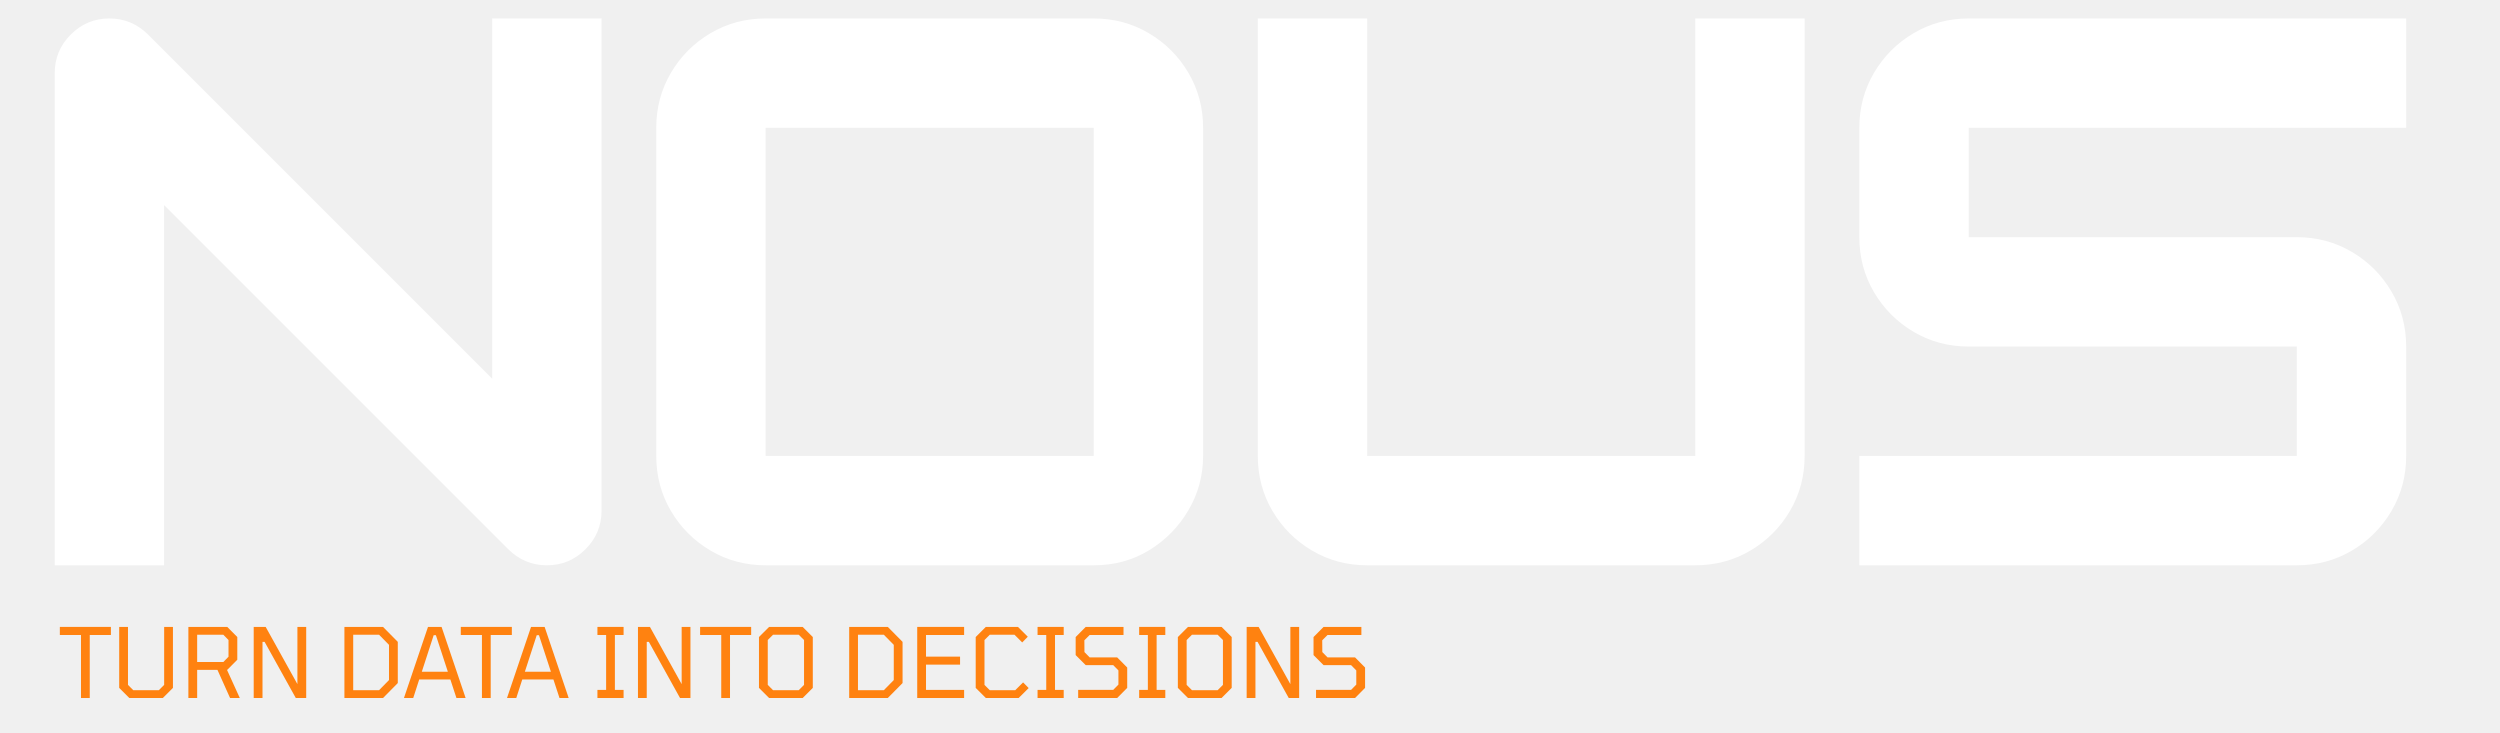
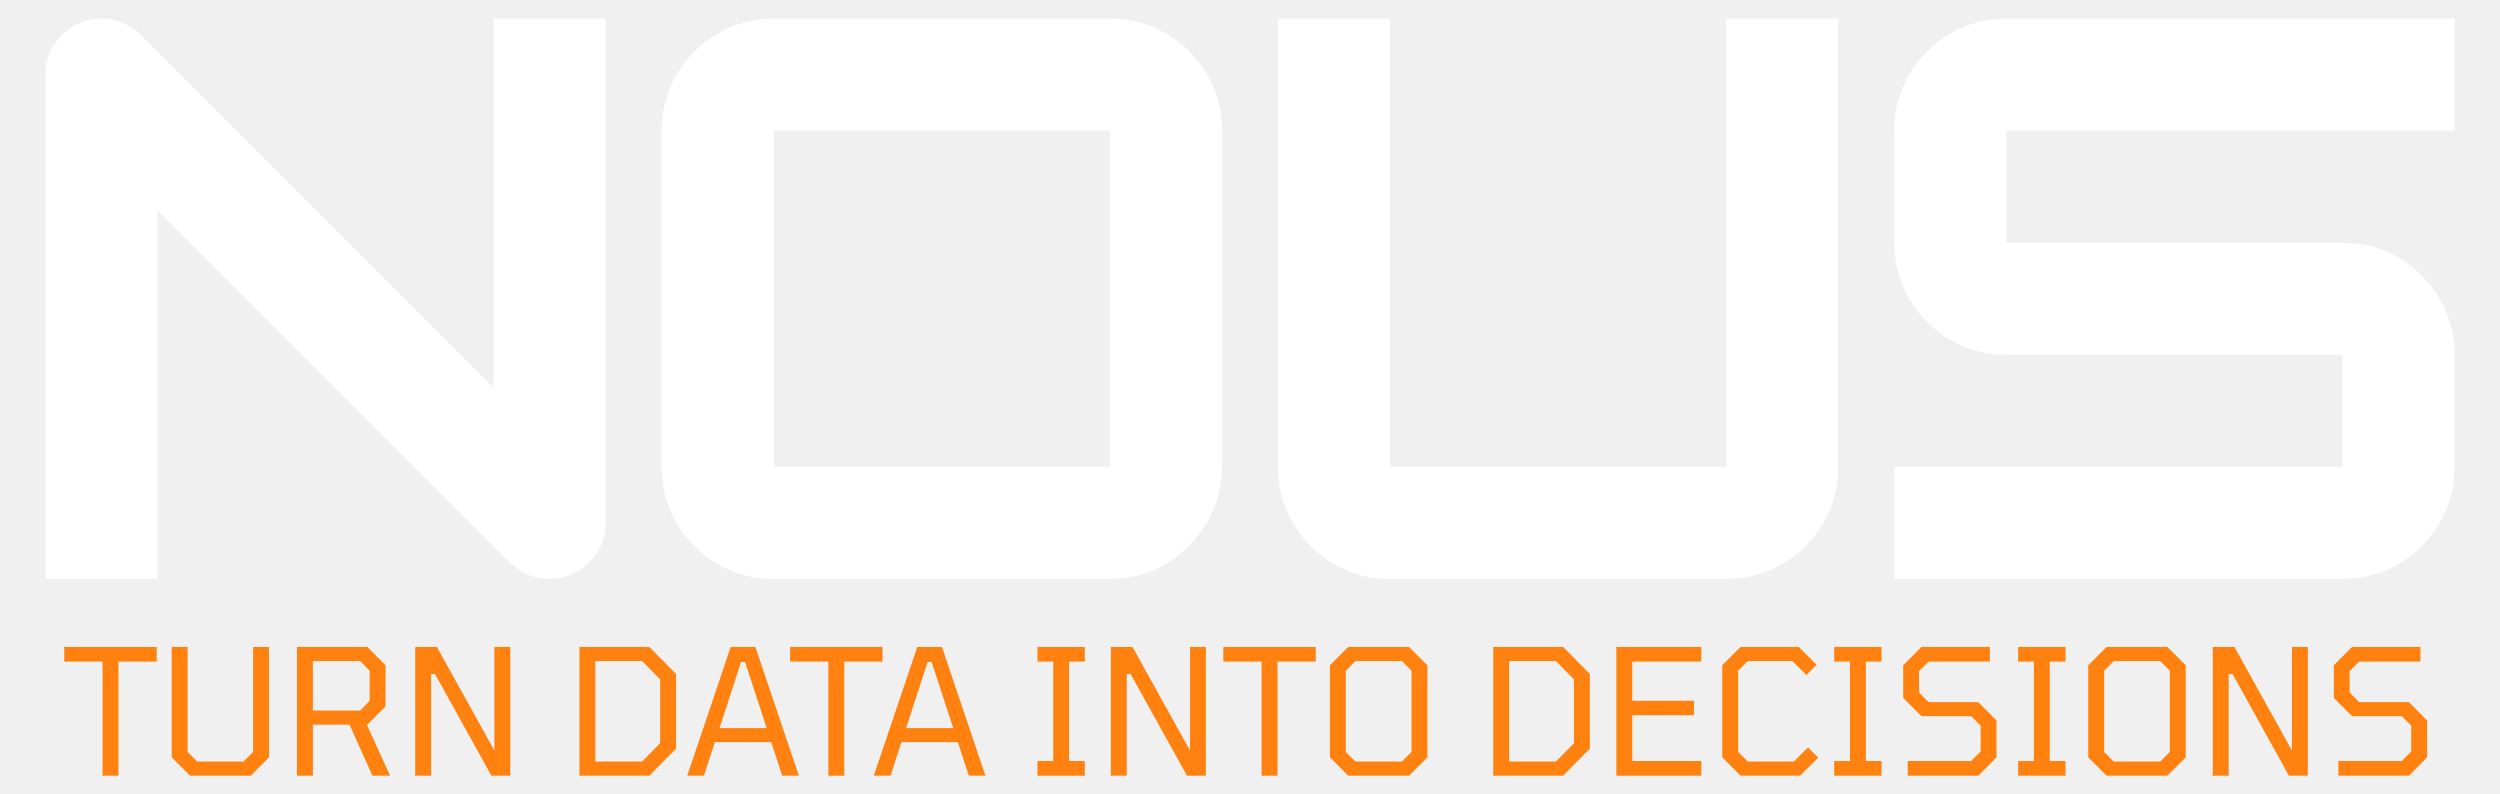
- <svg xmlns="http://www.w3.org/2000/svg" viewBox="120 600 1280 375" preserveAspectRatio="xMidYMid meet">
-   <g fill="#ffffff" fill-opacity="1">
-     <g transform="translate(134.0156, 889.4347)">
-       <g>
-         <path d="M 70 0 L 14 0 L 14 -251.984 C 14 -259.68 16.738 -266.27 22.219 -271.75 C 27.707 -277.238 34.301 -279.984 42 -279.984 C 49.695 -279.984 56.348 -277.188 61.953 -271.594 L 237.984 -95.547 L 237.984 -279.984 L 293.984 -279.984 L 293.984 -28 C 293.984 -20.301 291.238 -13.707 285.75 -8.219 C 280.27 -2.738 273.68 0 265.984 0 C 258.285 0 251.633 -2.801 246.031 -8.406 L 70 -184.438 Z" />
+ <svg xmlns="http://www.w3.org/2000/svg" viewBox="120 500 1260 400" preserveAspectRatio="xMidYMid meet">
+   <defs>
+     <g />
+     <clipPath id="409818d53f">
+       <path d="M 1243 352 L 1243.602 352 L 1243.602 353 L 1243 353 Z M 1243 352 " clip-rule="nonzero" />
+     </clipPath>
+     <clipPath id="860e6eaef3">
+       <rect x="0" width="1244" y="0" height="425" />
+     </clipPath>
+   </defs>
+   <g transform="matrix(1, 0, 0, 1, 128, 439)">
+     <g clip-path="url(#860e6eaef3)">
+       <g fill="#ffffff" fill-opacity="1">
+         <g transform="translate(0.754156, 352.777)">
+           <g>
+             <path d="M 70.594 0 L 14.125 0 L 14.125 -254.141 C 14.125 -261.898 16.883 -268.547 22.406 -274.078 C 27.938 -279.609 34.586 -282.375 42.359 -282.375 C 50.117 -282.375 56.82 -279.551 62.469 -273.906 L 240.016 -96.359 L 240.016 -282.375 L 296.5 -282.375 L 296.5 -28.234 C 296.5 -20.473 293.734 -13.828 288.203 -8.297 C 282.672 -2.766 276.02 0 268.25 0 C 260.488 0 253.785 -2.82 248.141 -8.469 L 70.594 -186.016 Z M 70.594 0 " />
+           </g>
+         </g>
      </g>
-     </g>
-   </g>
-   <g fill="#ffffff" fill-opacity="1">
-     <g transform="translate(442.0041, 889.4347)">
-       <g>
-         <path d="M 237.984 0 L 70 0 C 59.727 0 50.332 -2.504 41.812 -7.516 C 33.301 -12.535 26.535 -19.301 21.516 -27.812 C 16.504 -36.332 14 -45.727 14 -56 L 14 -223.984 C 14 -234.254 16.504 -243.645 21.516 -252.156 C 26.535 -260.676 33.301 -267.441 41.812 -272.453 C 50.332 -277.473 59.727 -279.984 70 -279.984 L 237.984 -279.984 C 248.254 -279.984 257.645 -277.473 266.156 -272.453 C 274.676 -267.441 281.441 -260.676 286.453 -252.156 C 291.473 -243.645 293.984 -234.254 293.984 -223.984 L 293.984 -56 C 293.984 -45.969 291.473 -36.691 286.453 -28.172 C 281.441 -19.66 274.734 -12.836 266.328 -7.703 C 257.93 -2.566 248.484 0 237.984 0 Z M 70 -223.984 L 70 -56 L 237.984 -56 L 237.984 -223.984 Z" />
+       <g fill="#ffffff" fill-opacity="1">
+         <g transform="translate(311.3724, 352.777)">
+           <g>
+             <path d="M 240.016 0 L 70.594 0 C 60.238 0 50.766 -2.523 42.172 -7.578 C 33.586 -12.641 26.766 -19.461 21.703 -28.047 C 16.648 -36.641 14.125 -46.113 14.125 -56.469 L 14.125 -225.906 C 14.125 -236.258 16.648 -245.727 21.703 -254.312 C 26.766 -262.906 33.586 -269.727 42.172 -274.781 C 50.766 -279.844 60.238 -282.375 70.594 -282.375 L 240.016 -282.375 C 250.367 -282.375 259.836 -279.844 268.422 -274.781 C 277.016 -269.727 283.844 -262.906 288.906 -254.312 C 293.969 -245.727 296.5 -236.258 296.5 -225.906 L 296.5 -56.469 C 296.5 -46.352 293.969 -37 288.906 -28.406 C 283.844 -19.82 277.078 -12.941 268.609 -7.766 C 260.141 -2.586 250.609 0 240.016 0 Z M 70.594 -225.906 L 70.594 -56.469 L 240.016 -56.469 L 240.016 -225.906 Z M 70.594 -225.906 " />
+           </g>
+         </g>
      </g>
-     </g>
-   </g>
-   <g fill="#ffffff" fill-opacity="1">
-     <g transform="translate(749.9925, 889.4347)">
-       <g>
-         <path d="M 237.984 0 L 70 0 C 59.727 0 50.332 -2.504 41.812 -7.516 C 33.301 -12.535 26.535 -19.301 21.516 -27.812 C 16.504 -36.332 14 -45.727 14 -56 L 14 -279.984 L 70 -279.984 L 70 -56 L 237.984 -56 L 237.984 -279.984 L 293.984 -279.984 L 293.984 -56 C 293.984 -45.727 291.473 -36.332 286.453 -27.812 C 281.441 -19.301 274.676 -12.535 266.156 -7.516 C 257.645 -2.504 248.254 0 237.984 0 Z" />
+       <g fill="#ffffff" fill-opacity="1">
+         <g transform="translate(621.9906, 352.777)">
+           <g>
+             <path d="M 240.016 0 L 70.594 0 C 60.238 0 50.766 -2.523 42.172 -7.578 C 33.586 -12.641 26.766 -19.461 21.703 -28.047 C 16.648 -36.641 14.125 -46.113 14.125 -56.469 L 14.125 -282.375 L 70.594 -282.375 L 70.594 -56.469 L 240.016 -56.469 L 240.016 -282.375 L 296.5 -282.375 L 296.5 -56.469 C 296.5 -46.113 293.969 -36.641 288.906 -28.047 C 283.844 -19.461 277.016 -12.641 268.422 -7.578 C 259.836 -2.523 250.367 0 240.016 0 Z M 240.016 0 " />
+           </g>
+         </g>
      </g>
-     </g>
-   </g>
-   <g fill="#ffffff" fill-opacity="1">
-     <g transform="translate(1057.981, 889.4347)">
-       <g>
-         <path d="M 293.984 -279.984 L 293.984 -223.984 L 70 -223.984 L 70 -168 L 237.984 -168 C 248.254 -168 257.645 -165.488 266.156 -160.469 C 274.676 -155.445 281.441 -148.676 286.453 -140.156 C 291.473 -131.645 293.984 -122.258 293.984 -112 L 293.984 -56 C 293.984 -45.727 291.473 -36.332 286.453 -27.812 C 281.441 -19.301 274.676 -12.535 266.156 -7.516 C 257.645 -2.504 248.254 0 237.984 0 L 14 0 L 14 -56 L 237.984 -56 L 237.984 -112 L 70 -112 C 59.727 -112 50.332 -114.504 41.812 -119.516 C 33.301 -124.535 26.535 -131.301 21.516 -139.812 C 16.504 -148.332 14 -157.727 14 -168 L 14 -223.984 C 14 -234.254 16.504 -243.645 21.516 -252.156 C 26.535 -260.676 33.301 -267.441 41.812 -272.453 C 50.332 -277.473 59.727 -279.984 70 -279.984 Z" />
+       <g fill="#ffffff" fill-opacity="1">
+         <g transform="translate(932.6088, 352.777)">
+           <g>
+             <path d="M 296.5 -282.375 L 296.5 -225.906 L 70.594 -225.906 L 70.594 -169.422 L 240.016 -169.422 C 250.367 -169.422 259.836 -166.891 268.422 -161.828 C 277.016 -156.773 283.844 -149.953 288.906 -141.359 C 293.969 -132.773 296.5 -123.305 296.5 -112.953 L 296.5 -56.469 C 296.5 -46.113 293.969 -36.641 288.906 -28.047 C 283.844 -19.461 277.016 -12.641 268.422 -7.578 C 259.836 -2.523 250.367 0 240.016 0 L 14.125 0 L 14.125 -56.469 L 240.016 -56.469 L 240.016 -112.953 L 70.594 -112.953 C 60.238 -112.953 50.766 -115.477 42.172 -120.531 C 33.586 -125.594 26.766 -132.414 21.703 -141 C 16.648 -149.594 14.125 -159.066 14.125 -169.422 L 14.125 -225.906 C 14.125 -236.258 16.648 -245.727 21.703 -254.312 C 26.766 -262.906 33.586 -269.727 42.172 -274.781 C 50.766 -279.844 60.238 -282.375 70.594 -282.375 Z M 296.5 -282.375 " />
+           </g>
+         </g>
      </g>
    </g>
  </g>
  <g fill="#ff8210" fill-opacity="1">
-     <g transform="translate(150, 957.3814)">
+     <g transform="translate(151.2539, 890.9465)">
      <g>
-         <path d="M 11.469 0 L 11.469 -32.266 L 0.641 -32.266 L 0.641 -36.406 L 26.781 -36.406 L 26.781 -32.266 L 15.953 -32.266 L 15.953 0 Z" />
+         <path d="M 20.422 0 L 20.422 -57.5 L 1.141 -57.5 L 1.141 -64.891 L 47.719 -64.891 L 47.719 -57.5 L 28.438 -57.5 L 28.438 0 Z M 20.422 0 " />
      </g>
    </g>
  </g>
  <g fill="#ff8210" fill-opacity="1">
-     <g transform="translate(177.4205, 957.3814)">
+     <g transform="translate(200.1178, 890.9465)">
      <g>
-         <path d="M 8.797 0 L 3.609 -5.188 L 3.609 -36.406 L 8.109 -36.406 L 8.109 -6.719 L 10.812 -4 L 23.906 -4 L 26.625 -6.719 L 26.625 -36.406 L 31.125 -36.406 L 31.125 -5.188 L 25.938 0 Z" />
+         <path d="M 15.672 0 L 6.422 -9.25 L 6.422 -64.891 L 14.438 -64.891 L 14.438 -11.969 L 19.281 -7.125 L 42.609 -7.125 L 47.453 -11.969 L 47.453 -64.891 L 55.469 -64.891 L 55.469 -9.25 L 46.219 0 Z M 15.672 0 " />
      </g>
    </g>
  </g>
  <g fill="#ff8210" fill-opacity="1">
-     <g transform="translate(212.1531, 957.3814)">
+     <g transform="translate(262.012, 890.9465)">
      <g>
-         <path d="M 4.297 0 L 4.297 -36.406 L 24.203 -36.406 L 29.344 -31.219 L 29.344 -19.609 L 24.203 -14.422 L 24.062 -14.422 L 30.625 0 L 25.641 0 L 19.172 -14.422 L 8.797 -14.422 L 8.797 0 Z M 8.797 -18.422 L 22.188 -18.422 L 24.844 -21.141 L 24.844 -29.688 L 22.188 -32.406 L 8.797 -32.406 Z" />
+         <path d="M 7.656 0 L 7.656 -64.891 L 43.141 -64.891 L 52.297 -55.641 L 52.297 -34.953 L 43.141 -25.703 L 42.875 -25.703 L 54.594 0 L 45.703 0 L 34.156 -25.703 L 15.672 -25.703 L 15.672 0 Z M 15.672 -32.844 L 39.531 -32.844 L 44.281 -37.688 L 44.281 -52.922 L 39.531 -57.766 L 15.672 -57.766 Z M 15.672 -32.844 " />
      </g>
    </g>
  </g>
  <g fill="#ff8210" fill-opacity="1">
-     <g transform="translate(245.6012, 957.3814)">
+     <g transform="translate(321.6171, 890.9465)">
      <g>
-         <path d="M 4.297 0 L 4.297 -36.406 L 10.422 -36.406 L 26.672 -7.109 L 26.672 -36.406 L 31.172 -36.406 L 31.172 0 L 25.844 0 L 9.875 -28.75 L 8.797 -28.75 L 8.797 0 Z" />
+         <path d="M 7.656 0 L 7.656 -64.891 L 18.578 -64.891 L 47.547 -12.672 L 47.547 -64.891 L 55.562 -64.891 L 55.562 0 L 46.047 0 L 17.609 -51.25 L 15.672 -51.25 L 15.672 0 Z M 7.656 0 " />
      </g>
    </g>
  </g>
  <g fill="#ff8210" fill-opacity="1">
-     <g transform="translate(292.0431, 957.3814)">
+     <g transform="translate(404.3774, 890.9465)">
      <g>
-         <path d="M 4.297 0 L 4.297 -36.406 L 24.062 -36.406 L 31.625 -28.75 L 31.625 -7.656 L 24.062 0 Z M 8.797 -4 L 22.031 -4 L 27.125 -9.188 L 27.125 -27.219 L 22.031 -32.406 L 8.797 -32.406 Z" />
+         <path d="M 7.656 0 L 7.656 -64.891 L 42.875 -64.891 L 56.344 -51.25 L 56.344 -13.641 L 42.875 0 Z M 15.672 -7.125 L 39.266 -7.125 L 48.344 -16.375 L 48.344 -48.516 L 39.266 -57.766 L 15.672 -57.766 Z M 15.672 -7.125 " />
      </g>
    </g>
  </g>
  <g fill="#ff8210" fill-opacity="1">
-     <g transform="translate(326.1334, 957.3814)">
+     <g transform="translate(465.127, 890.9465)">
      <g>
-         <path d="M 0.688 0 L 13 -36.406 L 19.953 -36.406 L 32.266 0 L 27.562 0 L 24.453 -9.484 L 8.5 -9.484 L 5.438 0 Z M 9.828 -13.438 L 23.172 -13.438 L 17.047 -32.156 L 15.906 -32.156 Z" />
+         <path d="M 1.234 0 L 23.156 -64.891 L 35.578 -64.891 L 57.5 0 L 49.125 0 L 43.578 -16.906 L 15.141 -16.906 L 9.688 0 Z M 17.516 -23.953 L 41.297 -23.953 L 30.375 -57.312 L 28.344 -57.312 Z M 17.516 -23.953 " />
      </g>
    </g>
  </g>
  <g fill="#ff8210" fill-opacity="1">
-     <g transform="translate(355.2828, 957.3814)">
+     <g transform="translate(517.0718, 890.9465)">
      <g>
-         <path d="M 11.469 0 L 11.469 -32.266 L 0.641 -32.266 L 0.641 -36.406 L 26.781 -36.406 L 26.781 -32.266 L 15.953 -32.266 L 15.953 0 Z" />
+         <path d="M 20.422 0 L 20.422 -57.5 L 1.141 -57.5 L 1.141 -64.891 L 47.719 -64.891 L 47.719 -57.5 L 28.438 -57.5 L 28.438 0 Z M 20.422 0 " />
      </g>
    </g>
  </g>
  <g fill="#ff8210" fill-opacity="1">
-     <g transform="translate(378.8987, 957.3814)">
+     <g transform="translate(559.1558, 890.9465)">
      <g>
-         <path d="M 0.688 0 L 13 -36.406 L 19.953 -36.406 L 32.266 0 L 27.562 0 L 24.453 -9.484 L 8.5 -9.484 L 5.438 0 Z M 9.828 -13.438 L 23.172 -13.438 L 17.047 -32.156 L 15.906 -32.156 Z" />
+         <path d="M 1.234 0 L 23.156 -64.891 L 35.578 -64.891 L 57.5 0 L 49.125 0 L 43.578 -16.906 L 15.141 -16.906 L 9.688 0 Z M 17.516 -23.953 L 41.297 -23.953 L 30.375 -57.312 L 28.344 -57.312 Z M 17.516 -23.953 " />
      </g>
    </g>
  </g>
  <g fill="#ff8210" fill-opacity="1">
-     <g transform="translate(422.8209, 957.3814)">
+     <g transform="translate(637.426, 890.9465)">
      <g>
-         <path d="M 3.062 0 L 3.062 -4.156 L 7.516 -4.156 L 7.516 -32.266 L 3.062 -32.266 L 3.062 -36.406 L 16.453 -36.406 L 16.453 -32.266 L 12 -32.266 L 12 -4.156 L 16.453 -4.156 L 16.453 0 Z" />
+         <path d="M 5.453 0 L 5.453 -7.391 L 13.391 -7.391 L 13.391 -57.5 L 5.453 -57.5 L 5.453 -64.891 L 29.312 -64.891 L 29.312 -57.5 L 21.391 -57.5 L 21.391 -7.391 L 29.312 -7.391 L 29.312 0 Z M 5.453 0 " />
      </g>
    </g>
  </g>
  <g fill="#ff8210" fill-opacity="1">
-     <g transform="translate(442.3364, 957.3814)">
+     <g transform="translate(672.2029, 890.9465)">
      <g>
-         <path d="M 4.297 0 L 4.297 -36.406 L 10.422 -36.406 L 26.672 -7.109 L 26.672 -36.406 L 31.172 -36.406 L 31.172 0 L 25.844 0 L 9.875 -28.75 L 8.797 -28.75 L 8.797 0 Z" />
+         <path d="M 7.656 0 L 7.656 -64.891 L 18.578 -64.891 L 47.547 -12.672 L 47.547 -64.891 L 55.562 -64.891 L 55.562 0 L 46.047 0 L 17.609 -51.25 L 15.672 -51.25 L 15.672 0 Z M 7.656 0 " />
      </g>
    </g>
  </g>
  <g fill="#ff8210" fill-opacity="1">
-     <g transform="translate(477.8101, 957.3814)">
+     <g transform="translate(735.4178, 890.9465)">
      <g>
-         <path d="M 11.469 0 L 11.469 -32.266 L 0.641 -32.266 L 0.641 -36.406 L 26.781 -36.406 L 26.781 -32.266 L 15.953 -32.266 L 15.953 0 Z" />
+         <path d="M 20.422 0 L 20.422 -57.5 L 1.141 -57.5 L 1.141 -64.891 L 47.719 -64.891 L 47.719 -57.5 L 28.438 -57.5 L 28.438 0 Z M 20.422 0 " />
      </g>
    </g>
  </g>
  <g fill="#ff8210" fill-opacity="1">
-     <g transform="translate(505.2306, 957.3814)">
+     <g transform="translate(784.2816, 890.9465)">
      <g>
-         <path d="M 8.547 0 L 3.359 -5.188 L 3.359 -31.219 L 8.547 -36.406 L 25.734 -36.406 L 30.922 -31.219 L 30.922 -5.188 L 25.734 0 Z M 10.578 -4 L 23.719 -4 L 26.438 -6.719 L 26.438 -29.688 L 23.719 -32.406 L 10.578 -32.406 L 7.859 -29.688 L 7.859 -6.719 Z" />
+         <path d="M 15.234 0 L 5.984 -9.25 L 5.984 -55.641 L 15.234 -64.891 L 45.875 -64.891 L 55.125 -55.641 L 55.125 -9.25 L 45.875 0 Z M 18.844 -7.125 L 42.266 -7.125 L 47.109 -11.969 L 47.109 -52.922 L 42.266 -57.766 L 18.844 -57.766 L 14 -52.922 L 14 -11.969 Z M 18.844 -7.125 " />
      </g>
    </g>
  </g>
  <g fill="#ff8210" fill-opacity="1">
-     <g transform="translate(550.4868, 957.3814)">
+     <g transform="translate(864.929, 890.9465)">
      <g>
-         <path d="M 4.297 0 L 4.297 -36.406 L 24.062 -36.406 L 31.625 -28.75 L 31.625 -7.656 L 24.062 0 Z M 8.797 -4 L 22.031 -4 L 27.125 -9.188 L 27.125 -27.219 L 22.031 -32.406 L 8.797 -32.406 Z" />
+         <path d="M 7.656 0 L 7.656 -64.891 L 42.875 -64.891 L 56.344 -51.25 L 56.344 -13.641 L 42.875 0 Z M 15.672 -7.125 L 39.266 -7.125 L 48.344 -16.375 L 48.344 -48.516 L 39.266 -57.766 L 15.672 -57.766 Z M 15.672 -7.125 " />
      </g>
    </g>
  </g>
  <g fill="#ff8210" fill-opacity="1">
-     <g transform="translate(585.3182, 957.3814)">
+     <g transform="translate(926.9993, 890.9465)">
      <g>
-         <path d="M 4.297 0 L 4.297 -36.406 L 28.312 -36.406 L 28.312 -32.266 L 8.797 -32.266 L 8.797 -21.188 L 26.234 -21.188 L 26.234 -17.094 L 8.797 -17.094 L 8.797 -4.156 L 28.312 -4.156 L 28.312 0 Z" />
+         <path d="M 7.656 0 L 7.656 -64.891 L 50.453 -64.891 L 50.453 -57.5 L 15.672 -57.5 L 15.672 -37.766 L 46.75 -37.766 L 46.75 -30.469 L 15.672 -30.469 L 15.672 -7.391 L 50.453 -7.391 L 50.453 0 Z M 7.656 0 " />
      </g>
    </g>
  </g>
  <g fill="#ff8210" fill-opacity="1">
-     <g transform="translate(616.1971, 957.3814)">
+     <g transform="translate(982.0262, 890.9465)">
      <g>
-         <path d="M 8.547 0 L 3.359 -5.188 L 3.359 -31.219 L 8.547 -36.406 L 25 -36.406 L 30.031 -31.375 L 27.172 -28.453 L 23.219 -32.406 L 10.578 -32.406 L 7.859 -29.688 L 7.859 -6.719 L 10.578 -4 L 23.609 -4 L 27.625 -8 L 30.484 -5.094 L 25.344 0 Z" />
+         <path d="M 15.234 0 L 5.984 -9.25 L 5.984 -55.641 L 15.234 -64.891 L 44.547 -64.891 L 53.531 -55.906 L 48.422 -50.719 L 41.375 -57.766 L 18.844 -57.766 L 14 -52.922 L 14 -11.969 L 18.844 -7.125 L 42.094 -7.125 L 49.219 -14.266 L 54.328 -9.062 L 45.172 0 Z M 15.234 0 " />
      </g>
    </g>
  </g>
  <g fill="#ff8210" fill-opacity="1">
-     <g transform="translate(648.163, 957.3814)">
+     <g transform="translate(1038.99, 890.9465)">
      <g>
-         <path d="M 3.062 0 L 3.062 -4.156 L 7.516 -4.156 L 7.516 -32.266 L 3.062 -32.266 L 3.062 -36.406 L 16.453 -36.406 L 16.453 -32.266 L 12 -32.266 L 12 -4.156 L 16.453 -4.156 L 16.453 0 Z" />
+         <path d="M 5.453 0 L 5.453 -7.391 L 13.391 -7.391 L 13.391 -57.5 L 5.453 -57.5 L 5.453 -64.891 L 29.312 -64.891 L 29.312 -57.5 L 21.391 -57.5 L 21.391 -7.391 L 29.312 -7.391 L 29.312 0 Z M 5.453 0 " />
      </g>
    </g>
  </g>
  <g fill="#ff8210" fill-opacity="1">
-     <g transform="translate(667.6785, 957.3814)">
+     <g transform="translate(1073.767, 890.9465)">
      <g>
-         <path d="M 4.344 0 L 4.344 -4.156 L 22.281 -4.156 L 24.953 -6.875 L 24.953 -14.125 L 22.281 -16.844 L 8.203 -16.844 L 3.062 -21.984 L 3.062 -31.219 L 8.203 -36.406 L 27.562 -36.406 L 27.562 -32.266 L 10.234 -32.266 L 7.516 -29.547 L 7.562 -23.516 L 10.234 -20.797 L 24.312 -20.797 L 29.453 -15.609 L 29.453 -5.188 L 24.312 0 Z" />
+         <path d="M 7.75 0 L 7.75 -7.391 L 39.703 -7.391 L 44.469 -12.234 L 44.469 -25.188 L 39.703 -30.031 L 14.609 -30.031 L 5.453 -39.188 L 5.453 -55.641 L 14.609 -64.891 L 49.125 -64.891 L 49.125 -57.5 L 18.219 -57.5 L 13.391 -52.656 L 13.469 -41.906 L 18.219 -37.062 L 43.312 -37.062 L 52.469 -27.828 L 52.469 -9.25 L 43.312 0 Z M 7.75 0 " />
      </g>
    </g>
  </g>
  <g fill="#ff8210" fill-opacity="1">
-     <g transform="translate(700.1878, 957.3814)">
+     <g transform="translate(1131.699, 890.9465)">
      <g>
-         <path d="M 3.062 0 L 3.062 -4.156 L 7.516 -4.156 L 7.516 -32.266 L 3.062 -32.266 L 3.062 -36.406 L 16.453 -36.406 L 16.453 -32.266 L 12 -32.266 L 12 -4.156 L 16.453 -4.156 L 16.453 0 Z" />
+         <path d="M 5.453 0 L 5.453 -7.391 L 13.391 -7.391 L 13.391 -57.5 L 5.453 -57.5 L 5.453 -64.891 L 29.312 -64.891 L 29.312 -57.5 L 21.391 -57.5 L 21.391 -7.391 L 29.312 -7.391 L 29.312 0 Z M 5.453 0 " />
      </g>
    </g>
  </g>
  <g fill="#ff8210" fill-opacity="1">
-     <g transform="translate(719.7033, 957.3814)">
+     <g transform="translate(1166.476, 890.9465)">
      <g>
-         <path d="M 8.547 0 L 3.359 -5.188 L 3.359 -31.219 L 8.547 -36.406 L 25.734 -36.406 L 30.922 -31.219 L 30.922 -5.188 L 25.734 0 Z M 10.578 -4 L 23.719 -4 L 26.438 -6.719 L 26.438 -29.688 L 23.719 -32.406 L 10.578 -32.406 L 7.859 -29.688 L 7.859 -6.719 Z" />
+         <path d="M 15.234 0 L 5.984 -9.25 L 5.984 -55.641 L 15.234 -64.891 L 45.875 -64.891 L 55.125 -55.641 L 55.125 -9.25 L 45.875 0 Z M 18.844 -7.125 L 42.266 -7.125 L 47.109 -11.969 L 47.109 -52.922 L 42.266 -57.766 L 18.844 -57.766 L 14 -52.922 L 14 -11.969 Z M 18.844 -7.125 " />
      </g>
    </g>
  </g>
  <g fill="#ff8210" fill-opacity="1">
-     <g transform="translate(753.9913, 957.3814)">
+     <g transform="translate(1227.578, 890.9465)">
      <g>
-         <path d="M 4.297 0 L 4.297 -36.406 L 10.422 -36.406 L 26.672 -7.109 L 26.672 -36.406 L 31.172 -36.406 L 31.172 0 L 25.844 0 L 9.875 -28.75 L 8.797 -28.75 L 8.797 0 Z" />
+         <path d="M 7.656 0 L 7.656 -64.891 L 18.578 -64.891 L 47.547 -12.672 L 47.547 -64.891 L 55.562 -64.891 L 55.562 0 L 46.047 0 L 17.609 -51.25 L 15.672 -51.25 L 15.672 0 Z M 7.656 0 " />
      </g>
    </g>
  </g>
  <g fill="#ff8210" fill-opacity="1">
-     <g transform="translate(789.465, 957.3814)">
+     <g transform="translate(1290.793, 890.9465)">
      <g>
-         <path d="M 4.344 0 L 4.344 -4.156 L 22.281 -4.156 L 24.953 -6.875 L 24.953 -14.125 L 22.281 -16.844 L 8.203 -16.844 L 3.062 -21.984 L 3.062 -31.219 L 8.203 -36.406 L 27.562 -36.406 L 27.562 -32.266 L 10.234 -32.266 L 7.516 -29.547 L 7.562 -23.516 L 10.234 -20.797 L 24.312 -20.797 L 29.453 -15.609 L 29.453 -5.188 L 24.312 0 Z" />
+         <path d="M 7.75 0 L 7.75 -7.391 L 39.703 -7.391 L 44.469 -12.234 L 44.469 -25.188 L 39.703 -30.031 L 14.609 -30.031 L 5.453 -39.188 L 5.453 -55.641 L 14.609 -64.891 L 49.125 -64.891 L 49.125 -57.5 L 18.219 -57.5 L 13.391 -52.656 L 13.469 -41.906 L 18.219 -37.062 L 43.312 -37.062 L 52.469 -27.828 L 52.469 -9.25 L 43.312 0 Z M 7.75 0 " />
      </g>
    </g>
  </g>
</svg>
